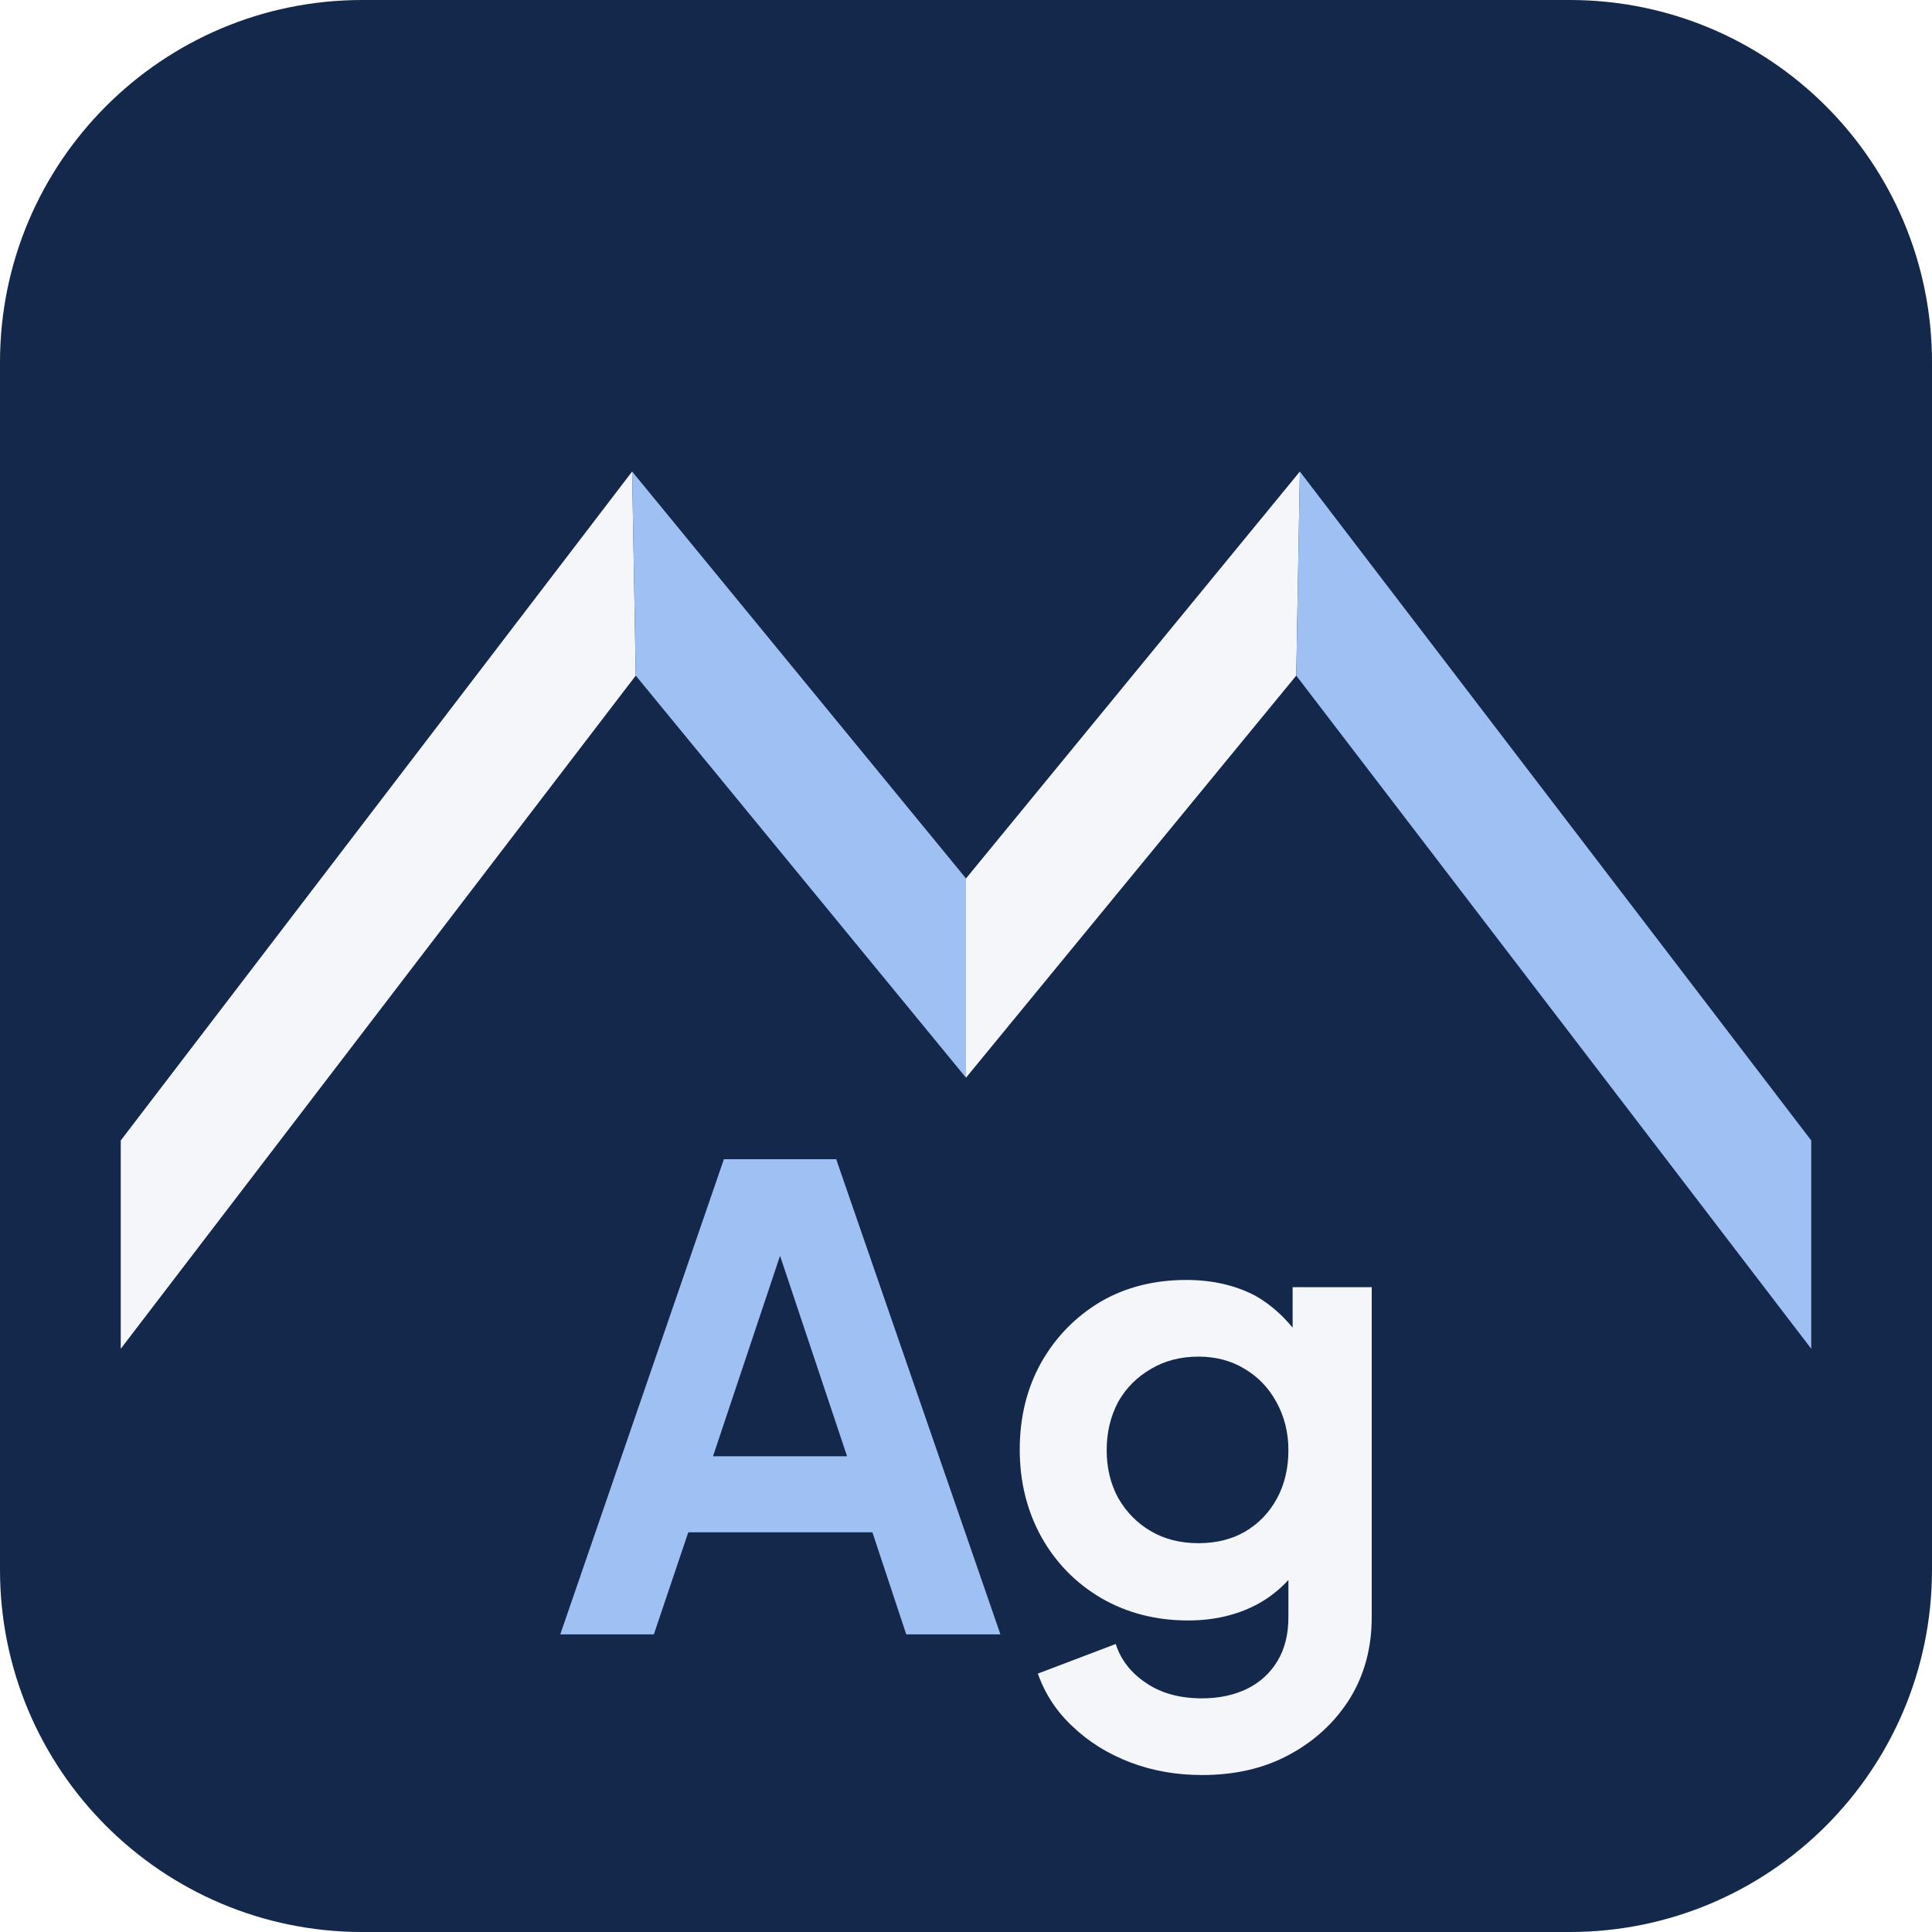
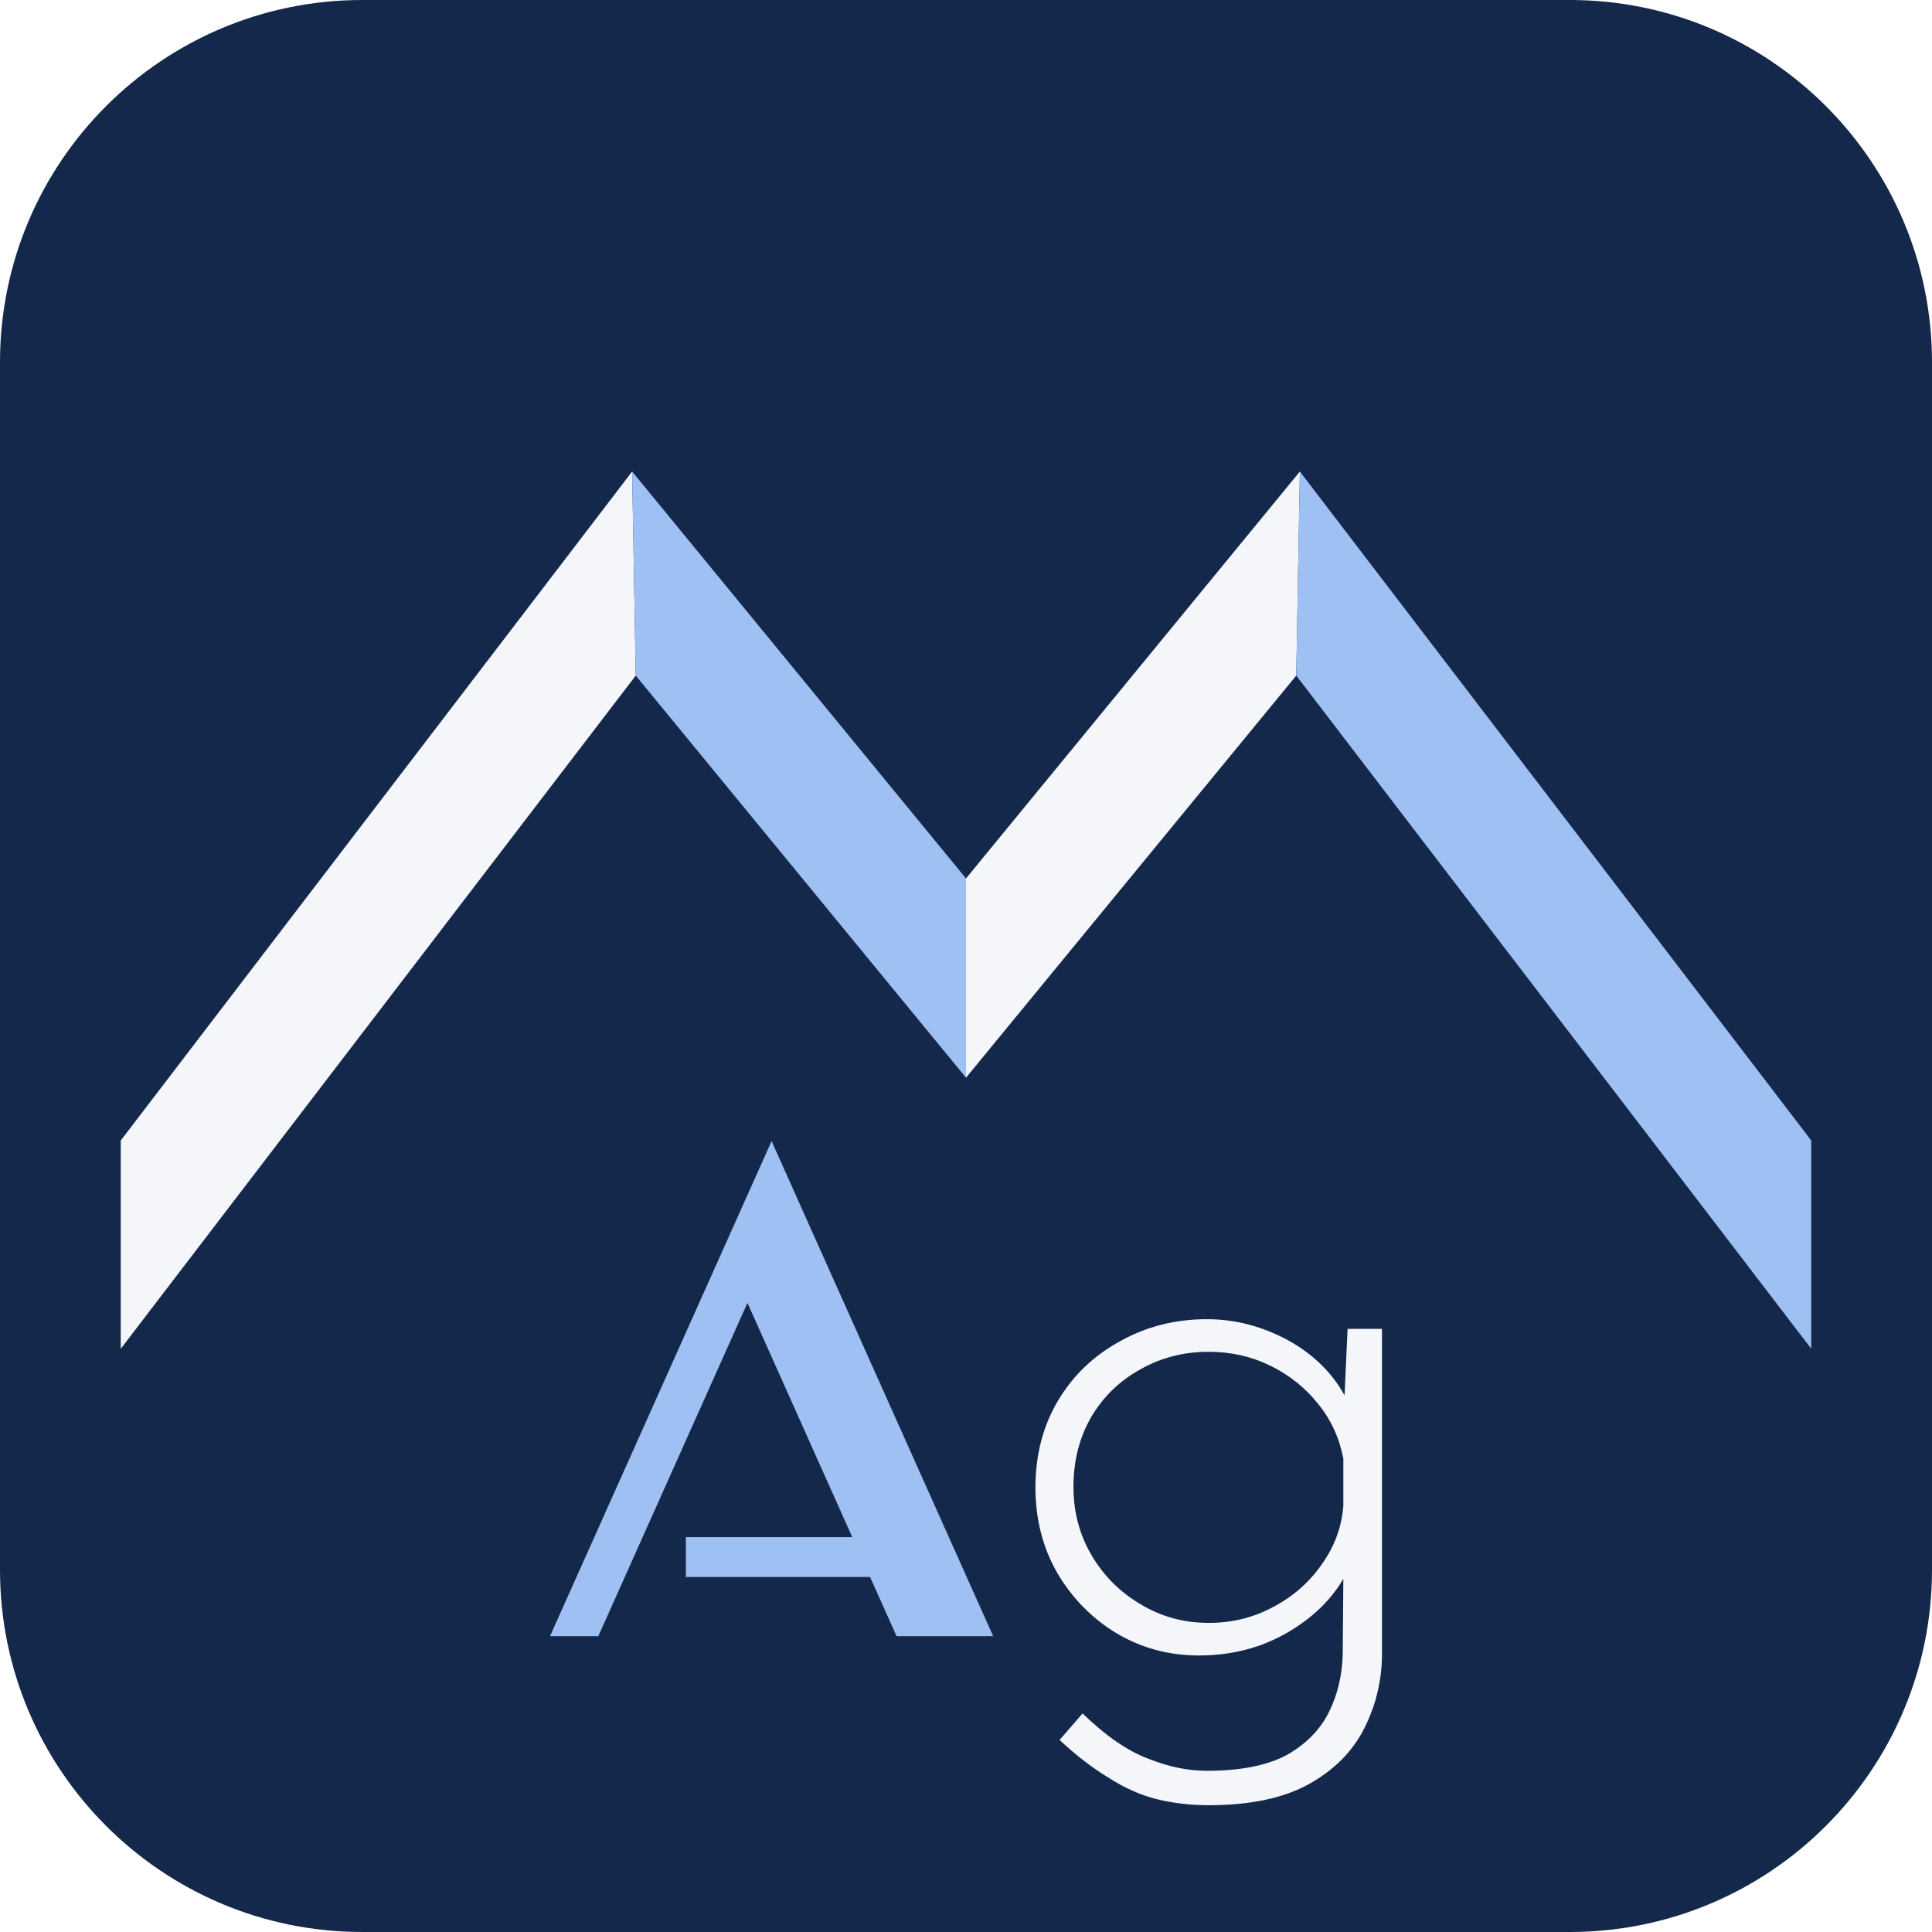
<svg xmlns="http://www.w3.org/2000/svg" viewBox="0 0 32 32">
  <rect width="32" height="32" rx="6" fill="#14284b" />
  <path d="M2 22.34L10.53 11.19L10.47 7.81L2 18.89ZM16 17.85L21.47 11.19L21.53 7.81L16 14.55Z" fill="#f4f6fa" />
  <path d="M10.53 11.19L16 17.85L16 14.55L10.47 7.81ZM21.47 11.19L30 22.34L30 18.89L21.53 7.81Z" fill="#9fc0f2" />
-   <path d="M10.83 27.07L9.28 27.07L11.99 19.20L13.85 19.20L16.57 27.07L15.01 27.07L14.45 25.38L11.40 25.38L10.83 27.07ZM12.92 20.80L11.81 24.12L14.03 24.12L12.92 20.80Z" fill="#9fc0f2" />
-   <path d="M19.91 29.40Q19.27 29.40 18.72 29.19Q18.17 28.98 17.77 28.60Q17.37 28.23 17.19 27.72L18.48 27.23Q18.61 27.63 18.99 27.88Q19.36 28.13 19.91 28.13Q20.33 28.13 20.66 27.97Q20.98 27.81 21.16 27.51Q21.34 27.21 21.34 26.79L21.34 26.17Q21.11 26.42 20.81 26.58Q20.31 26.84 19.68 26.84Q18.88 26.84 18.24 26.47Q17.61 26.10 17.25 25.46Q16.89 24.81 16.89 24.01Q16.89 23.20 17.25 22.56Q17.61 21.93 18.23 21.56Q18.85 21.20 19.65 21.20Q20.29 21.20 20.79 21.46Q21.14 21.66 21.41 21.99L21.41 21.32L22.72 21.32L22.72 26.79Q22.72 27.54 22.36 28.13Q21.99 28.72 21.36 29.06Q20.74 29.40 19.91 29.40ZM19.85 25.56Q20.29 25.56 20.62 25.37Q20.96 25.17 21.15 24.82Q21.34 24.47 21.34 24.02Q21.34 23.58 21.14 23.22Q20.95 22.87 20.61 22.67Q20.28 22.47 19.85 22.47Q19.41 22.47 19.07 22.67Q18.72 22.87 18.52 23.22Q18.33 23.58 18.33 24.02Q18.33 24.46 18.52 24.81Q18.72 25.16 19.06 25.36Q19.40 25.56 19.85 25.56Z" fill="#f4f6fa" />
+   <path d="M11.36 25.46H14.71V26.12H11.36ZM12.78 18.9L16.45 27.1H14.85L12.38 21.58L9.91 27.1H9.11Z" fill="#9fc0f2" />
+   <path d="M20.02 29.90L20.02 29.90Q19.57 29.90 19.16 29.80Q18.76 29.70 18.37 29.45Q17.97 29.21 17.55 28.82L17.55 28.82L17.93 28.38Q18.51 28.94 19.02 29.13Q19.52 29.33 19.99 29.33L19.99 29.33Q20.82 29.33 21.31 29.07Q21.79 28.80 22.01 28.36Q22.23 27.92 22.24 27.38L22.24 27.38L22.25 26.15Q21.97 26.63 21.44 26.97L21.44 26.97Q20.74 27.42 19.86 27.42L19.86 27.42Q19.11 27.42 18.49 27.05Q17.88 26.68 17.51 26.05Q17.15 25.42 17.15 24.64L17.15 24.64Q17.15 23.82 17.53 23.19Q17.90 22.57 18.56 22.21Q19.21 21.85 19.99 21.85L19.99 21.85Q20.72 21.85 21.39 22.23L21.39 22.23Q21.97 22.57 22.27 23.11L22.27 23.11L22.32 22.01L22.89 22.01L22.89 27.39Q22.89 28.04 22.60 28.62Q22.31 29.20 21.68 29.55Q21.05 29.90 20.02 29.90ZM17.78 24.63L17.78 24.63Q17.78 25.25 18.08 25.76Q18.38 26.27 18.89 26.57Q19.40 26.88 20.02 26.88L20.02 26.88Q20.61 26.88 21.10 26.61Q21.59 26.35 21.90 25.90Q22.21 25.46 22.25 24.94L22.25 24.94L22.25 24.16Q22.15 23.64 21.83 23.25Q21.51 22.85 21.04 22.62Q20.57 22.39 20.02 22.39L20.02 22.39Q19.40 22.39 18.89 22.68Q18.38 22.96 18.08 23.46Q17.78 23.97 17.78 24.63Z" fill="#f4f6fa" />
</svg>
